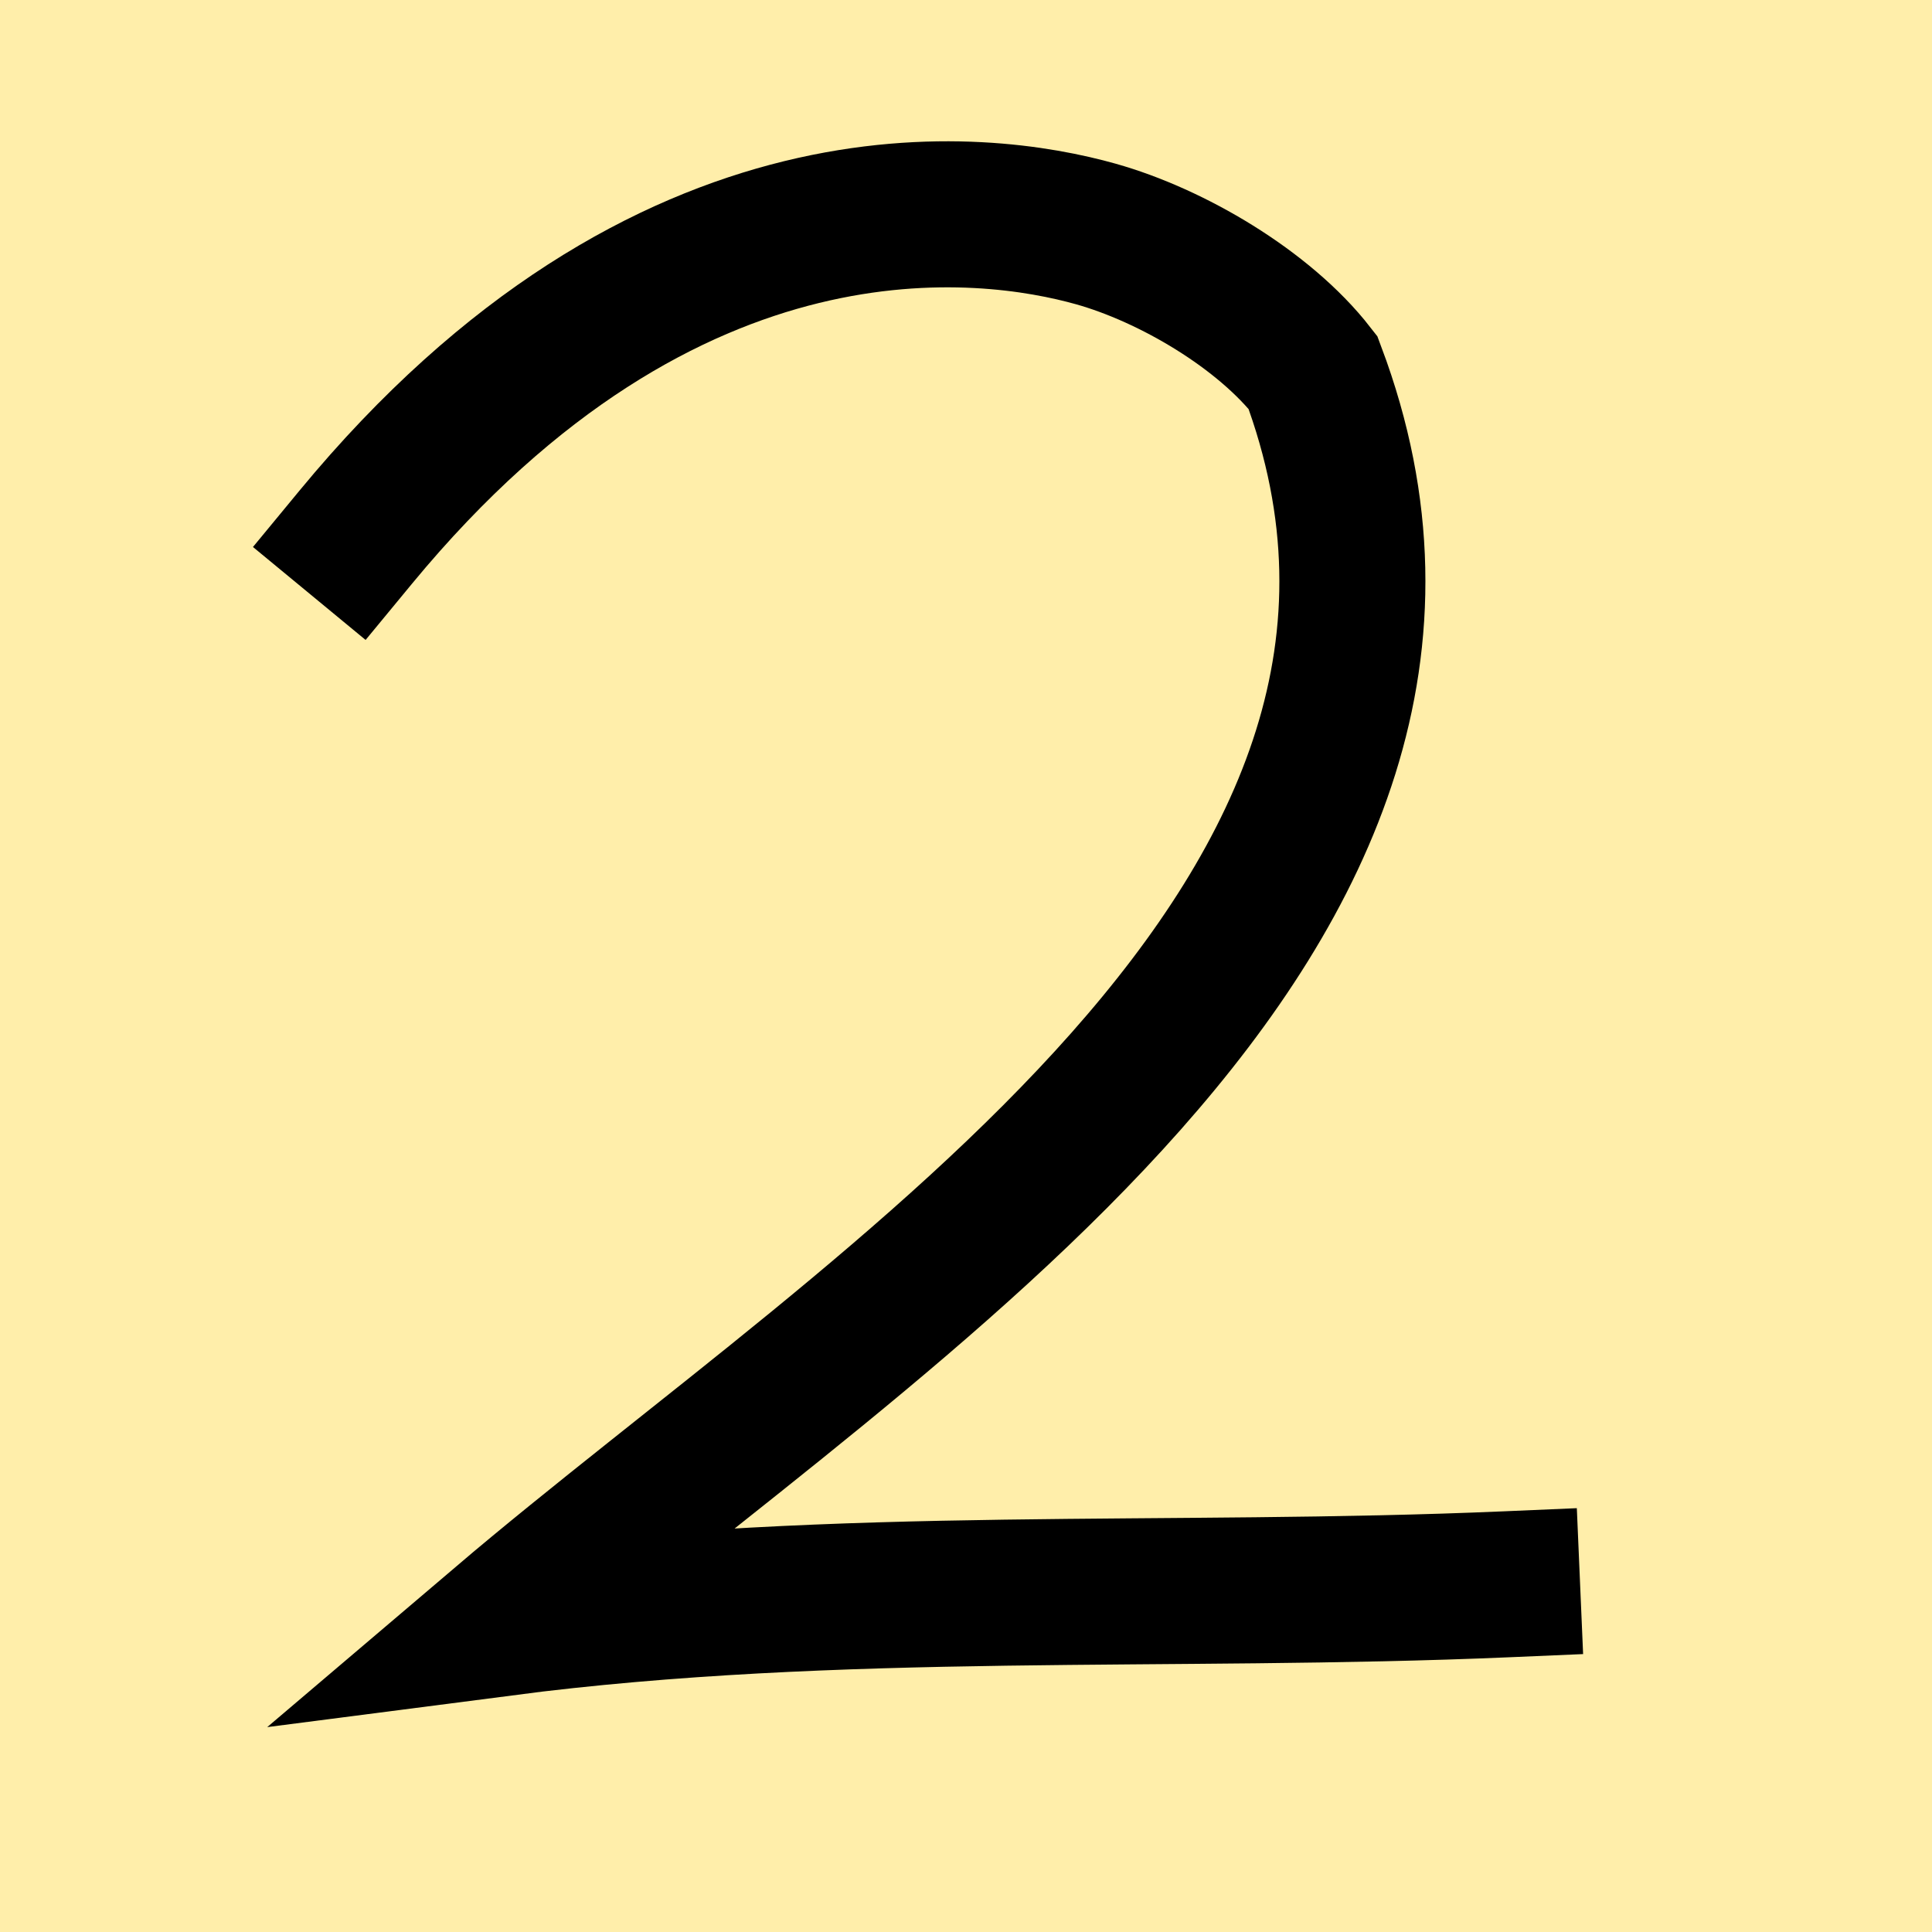
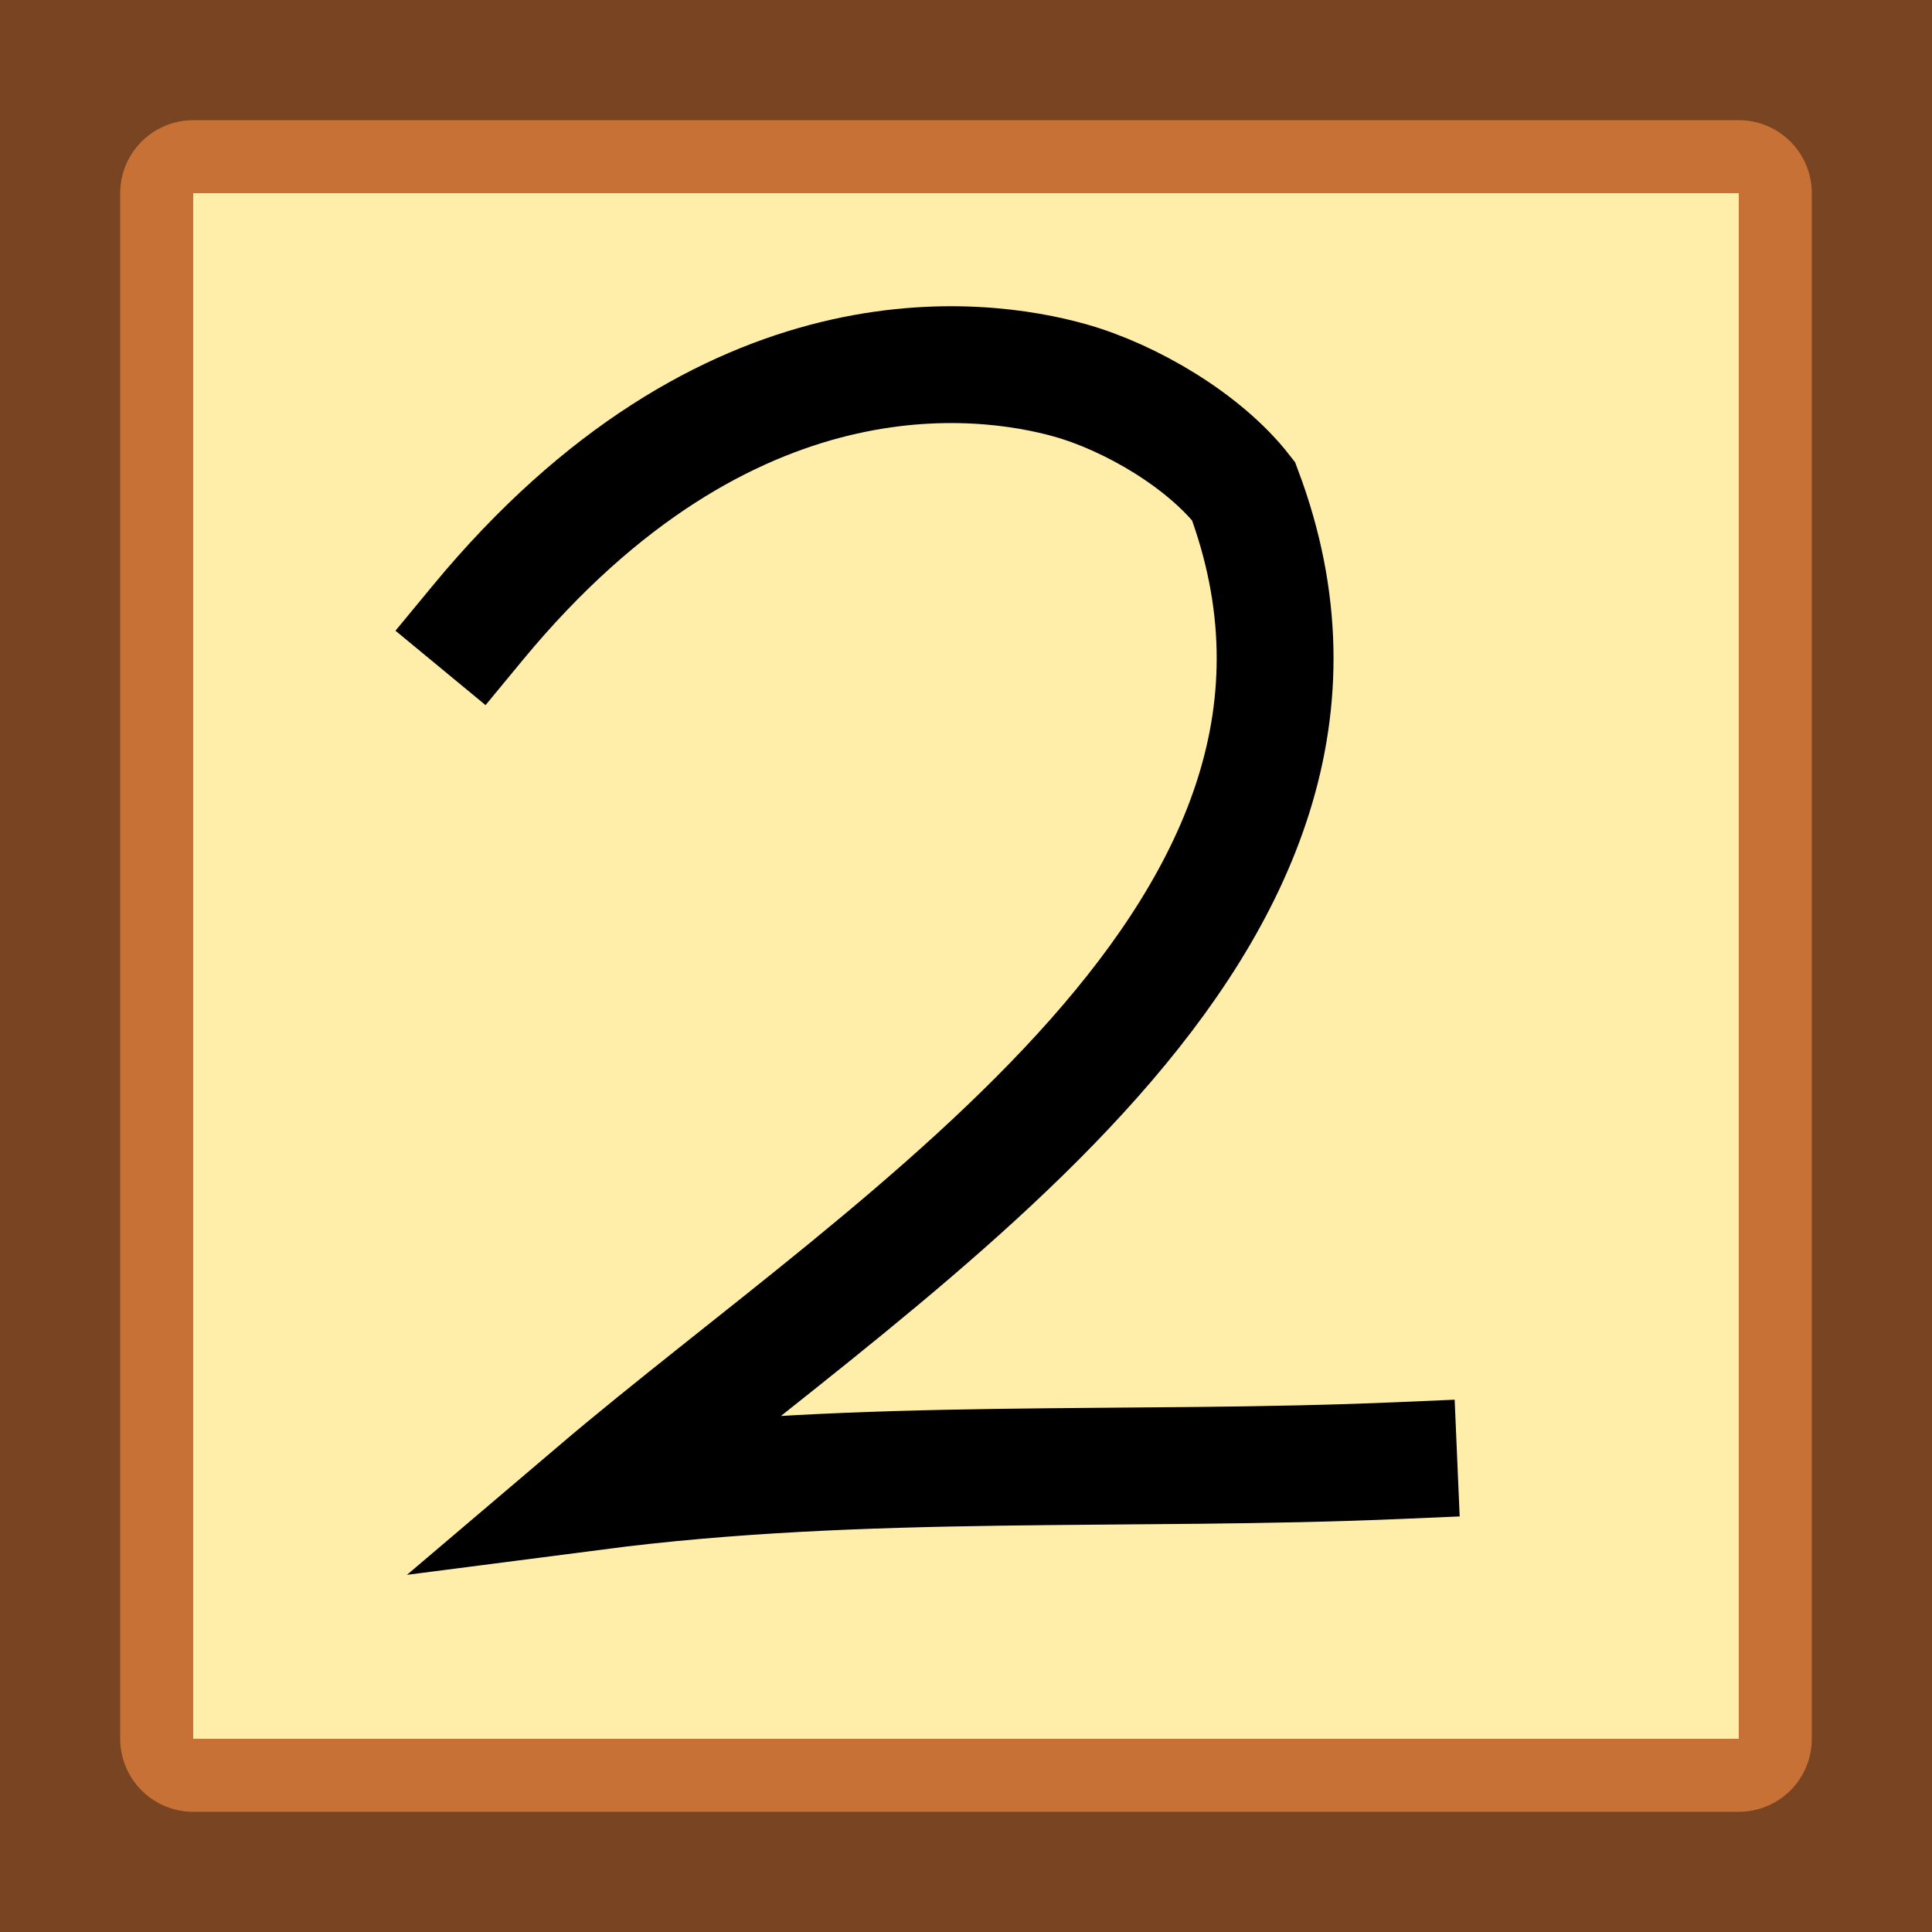
<svg xmlns="http://www.w3.org/2000/svg" width="50" height="50" viewBox="0 0 13.229 13.229" version="1.1" id="svg1">
  <defs id="defs1" />
  <g id="layer1">
-     <rect style="fill:#ffeeaa;stroke:none;stroke-width:1;stroke-linecap:square;fill-opacity:1" id="rect1" width="13.229" height="13.229" x="0" y="0" />
-     <path style="fill:none;fill-opacity:1;stroke:#000000;stroke-width:1;stroke-linecap:square;stroke-opacity:1" d="M 2.436,3.678 C 4.575,1.086 6.751,1.391 7.503,1.602 8.023,1.748 8.654,2.118 8.99,2.55 10.389,6.278 6.028,8.912 3.44,11.113 5.745,10.814 8.022,10.947 10.319,10.848" id="path1" />
+     <rect style="fill:#784421;stroke:none;stroke-width:1;stroke-linecap:square" id="rect290" width="13.229" height="13.229" x="0" y="0" />
+     <rect style="fill:#c87137;stroke:#c87137;stroke-width:1;stroke-linecap:round;stroke-linejoin:round;stroke-opacity:1" id="rect952" width="10.583" height="10.583" x="1.323" y="1.323" />
+     <rect style="fill:#ffeeaa;fill-opacity:1;stroke:none;stroke-width:0.8;stroke-linecap:square" id="rect1" width="10.583" height="10.583" x="1.323" y="1.323" />
+     <path style="fill:none;fill-opacity:1;stroke:#000000;stroke-width:0.8;stroke-linecap:square;stroke-opacity:1" d="M 3.271,4.265 C 4.983,2.192 6.724,2.436 7.325,2.604 7.741,2.721 8.246,3.017 8.515,3.363 9.634,6.346 6.145,8.453 4.075,10.213 5.919,9.974 7.741,10.08 9.578,10.001" id="path1" />
  </g>
</svg>
